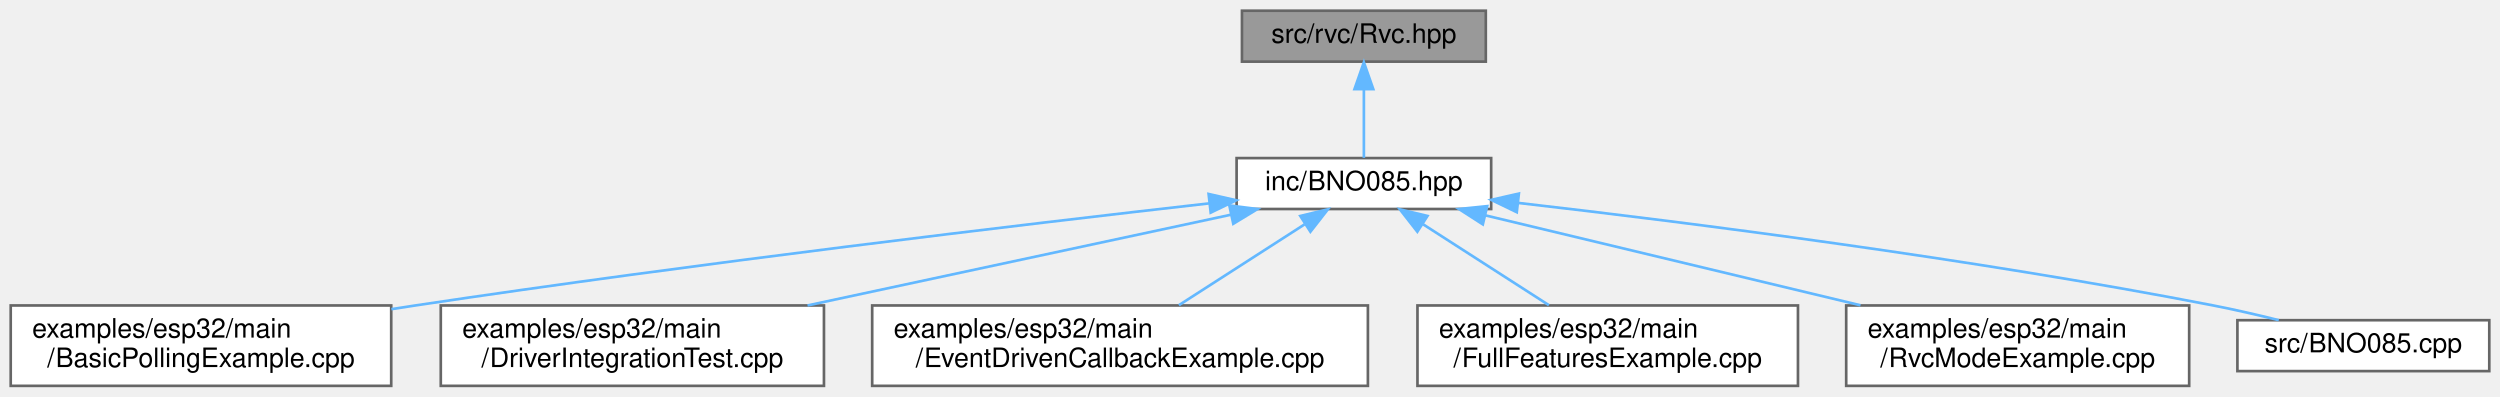
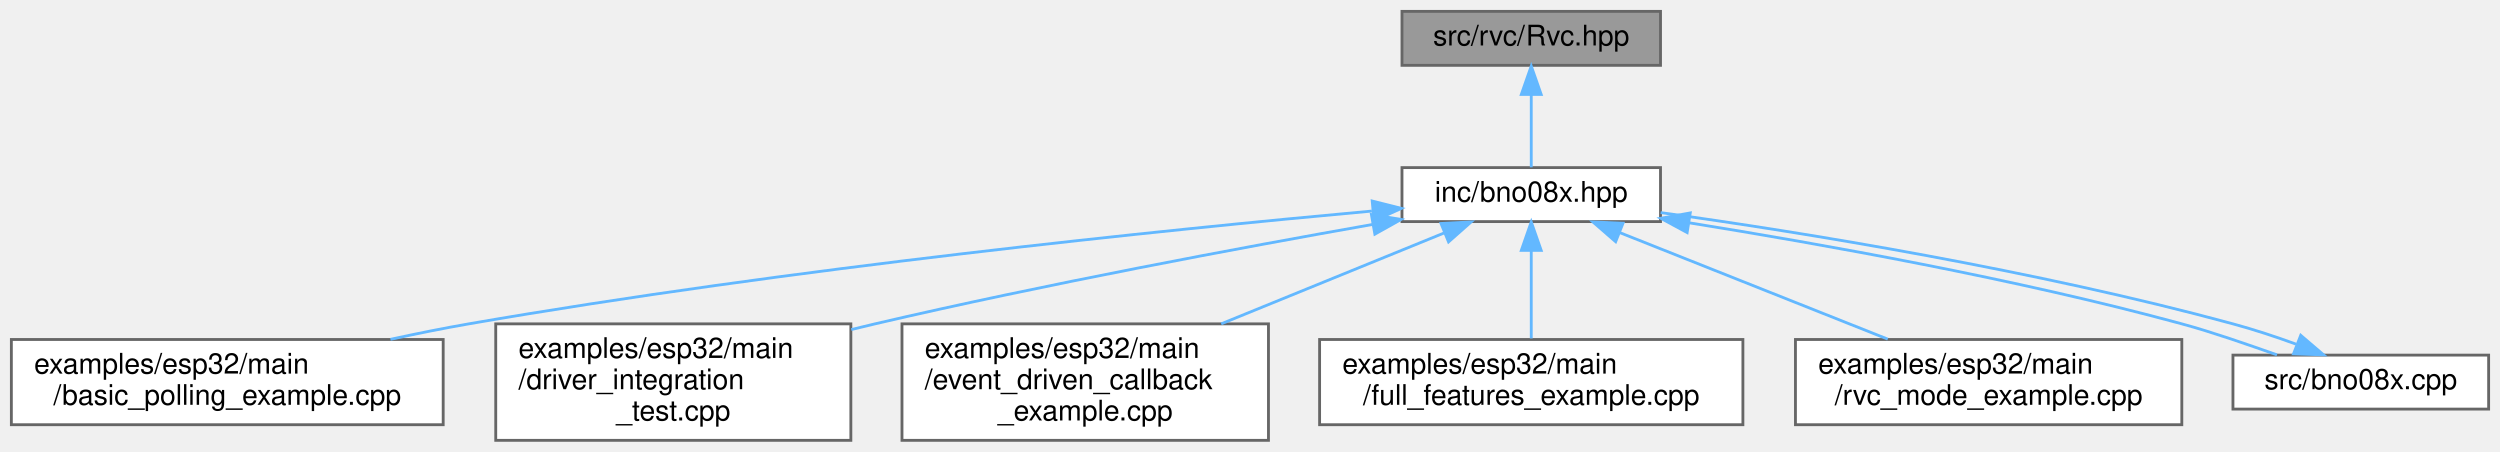
- <svg xmlns="http://www.w3.org/2000/svg" xmlns:xlink="http://www.w3.org/1999/xlink" width="933pt" height="148pt" viewBox="0.00 0.00 933.00 148.00">
-   <g id="graph0" class="graph" transform="scale(1 1) rotate(0) translate(4 144)">
+ <svg xmlns="http://www.w3.org/2000/svg" xmlns:xlink="http://www.w3.org/1999/xlink" width="880pt" height="159pt" viewBox="0.00 0.00 880.00 159.00">
+   <g id="graph0" class="graph" transform="scale(1 1) rotate(0) translate(4 155)">
    <g id="Node000001" class="node">
      <g id="a_Node000001">
        <a xlink:title=" ">
-           <polygon fill="#999999" stroke="#666666" points="550.5,-140 459.5,-140 459.5,-121 550.5,-121 550.5,-140" />
-           <text text-anchor="middle" x="505" y="-128" font-family="Helvetica,sans-Serif" font-size="10.00">src/rvc/Rvc.hpp</text>
+           <polygon fill="#999999" stroke="#666666" points="580.5,-151 489.5,-151 489.5,-132 580.5,-132 580.5,-151" />
+           <text text-anchor="middle" x="535" y="-139" font-family="Helvetica,sans-Serif" font-size="10.00">src/rvc/Rvc.hpp</text>
        </a>
      </g>
    </g>
    <g id="Node000002" class="node">
      <g id="a_Node000002">
-         <a xlink:href="BNO085_8hpp.html" target="_top" xlink:title="High level C++ interface for the BNO08x IMU family.">
-           <polygon fill="white" stroke="#666666" points="552.5,-85 457.5,-85 457.5,-66 552.5,-66 552.5,-85" />
-           <text text-anchor="middle" x="505" y="-73" font-family="Helvetica,sans-Serif" font-size="10.00">inc/BNO085.hpp</text>
+         <a xlink:href="bno08x_8hpp.html" target="_top" xlink:title="High level C++ interface for the BNO08x IMU family.">
+           <polygon fill="white" stroke="#666666" points="580.5,-96 489.5,-96 489.5,-77 580.5,-77 580.5,-96" />
+           <text text-anchor="middle" x="535" y="-84" font-family="Helvetica,sans-Serif" font-size="10.00">inc/bno08x.hpp</text>
        </a>
      </g>
    </g>
    <g id="edge1_Node000001_Node000002" class="edge">
      <g id="a_edge1_Node000001_Node000002">
        <a xlink:title=" ">
-           <path fill="none" stroke="#63b8ff" d="M505,-110.66C505,-101.93 505,-91.99 505,-85.09" />
-           <polygon fill="#63b8ff" stroke="#63b8ff" points="501.5,-110.75 505,-120.75 508.5,-110.75 501.5,-110.75" />
+           <path fill="none" stroke="#63b8ff" d="M535,-121.66C535,-112.93 535,-102.99 535,-96.09" />
+           <polygon fill="#63b8ff" stroke="#63b8ff" points="531.5,-121.75 535,-131.75 538.5,-121.75 531.5,-121.75" />
        </a>
      </g>
    </g>
    <g id="Node000003" class="node">
      <g id="a_Node000003">
-         <a xlink:href="BasicPollingExample_8cpp.html" target="_top" xlink:title="Basic polling mode example with orientation and linear acceleration.">
-           <polygon fill="white" stroke="#666666" points="142,-30 0,-30 0,0 142,0 142,-30" />
-           <text text-anchor="start" x="8" y="-18" font-family="Helvetica,sans-Serif" font-size="10.00">examples/esp32/main</text>
-           <text text-anchor="middle" x="71" y="-7" font-family="Helvetica,sans-Serif" font-size="10.00">/BasicPollingExample.cpp</text>
+         <a xlink:href="basic__polling__example_8cpp.html" target="_top" xlink:title="Basic polling mode example with orientation and linear acceleration.">
+           <polygon fill="white" stroke="#666666" points="152,-35.5 0,-35.5 0,-5.5 152,-5.5 152,-35.5" />
+           <text text-anchor="start" x="8" y="-23.5" font-family="Helvetica,sans-Serif" font-size="10.00">examples/esp32/main</text>
+           <text text-anchor="middle" x="76" y="-12.5" font-family="Helvetica,sans-Serif" font-size="10.00">/basic_polling_example.cpp</text>
        </a>
      </g>
    </g>
    <g id="edge2_Node000002_Node000003" class="edge">
      <g id="a_edge2_Node000002_Node000003">
        <a xlink:title=" ">
-           <path fill="none" stroke="#63b8ff" d="M447.41,-68.12C377.26,-60.16 255.21,-45.66 151,-30 148.07,-29.56 145.09,-29.1 142.07,-28.62" />
-           <polygon fill="#63b8ff" stroke="#63b8ff" points="447.05,-71.61 457.38,-69.25 447.83,-64.65 447.05,-71.61" />
+           <path fill="none" stroke="#63b8ff" d="M478.9,-80.71C405.51,-74.02 273.06,-60.46 161,-41 152.05,-39.45 142.63,-37.55 133.44,-35.55" />
+           <polygon fill="#63b8ff" stroke="#63b8ff" points="479.02,-84.24 489.29,-81.65 479.64,-77.27 479.02,-84.24" />
        </a>
      </g>
    </g>
    <g id="Node000004" class="node">
      <g id="a_Node000004">
-         <a xlink:href="DriverIntegrationTest_8cpp.html" target="_top" xlink:title="Comprehensive Integration Test Suite for BNO08x Driver.">
-           <polygon fill="white" stroke="#666666" points="303.5,-30 160.5,-30 160.5,0 303.5,0 303.5,-30" />
-           <text text-anchor="start" x="168.5" y="-18" font-family="Helvetica,sans-Serif" font-size="10.00">examples/esp32/main</text>
-           <text text-anchor="middle" x="232" y="-7" font-family="Helvetica,sans-Serif" font-size="10.00">/DriverIntegrationTest.cpp</text>
+         <a xlink:href="driver__integration__test_8cpp.html" target="_top" xlink:title="Comprehensive Integration Test Suite for BNO08x Driver.">
+           <polygon fill="white" stroke="#666666" points="295.5,-41 170.5,-41 170.5,0 295.5,0 295.5,-41" />
+           <text text-anchor="start" x="178.5" y="-29" font-family="Helvetica,sans-Serif" font-size="10.00">examples/esp32/main</text>
+           <text text-anchor="start" x="178.5" y="-18" font-family="Helvetica,sans-Serif" font-size="10.00">/driver_integration</text>
+           <text text-anchor="middle" x="233" y="-7" font-family="Helvetica,sans-Serif" font-size="10.00">_test.cpp</text>
        </a>
      </g>
    </g>
    <g id="edge3_Node000002_Node000004" class="edge">
      <g id="a_edge3_Node000002_Node000004">
        <a xlink:title=" ">
-           <path fill="none" stroke="#63b8ff" d="M455.35,-63.86C411.06,-54.37 345.89,-40.41 297.37,-30.01" />
-           <polygon fill="#63b8ff" stroke="#63b8ff" points="454.79,-67.32 465.3,-65.99 456.26,-60.48 454.79,-67.32" />
+           <path fill="none" stroke="#63b8ff" d="M479.23,-76.01C432.28,-67.72 363.47,-54.87 304,-41 301.26,-40.36 298.47,-39.69 295.65,-38.99" />
+           <polygon fill="#63b8ff" stroke="#63b8ff" points="478.74,-79.48 489.2,-77.76 479.95,-72.58 478.74,-79.48" />
        </a>
      </g>
    </g>
    <g id="Node000005" class="node">
      <g id="a_Node000005">
-         <a xlink:href="EventDrivenCallbackExample_8cpp.html" target="_top" xlink:title="Event-driven callback example with step counter and tap detector.">
-           <polygon fill="white" stroke="#666666" points="506.5,-30 321.5,-30 321.5,0 506.5,0 506.5,-30" />
-           <text text-anchor="start" x="329.5" y="-18" font-family="Helvetica,sans-Serif" font-size="10.00">examples/esp32/main</text>
-           <text text-anchor="middle" x="414" y="-7" font-family="Helvetica,sans-Serif" font-size="10.00">/EventDrivenCallbackExample.cpp</text>
+         <a xlink:href="event__driven__callback__example_8cpp.html" target="_top" xlink:title="Event-driven callback example with step counter and tap detector.">
+           <polygon fill="white" stroke="#666666" points="442.5,-41 313.5,-41 313.5,0 442.5,0 442.5,-41" />
+           <text text-anchor="start" x="321.5" y="-29" font-family="Helvetica,sans-Serif" font-size="10.00">examples/esp32/main</text>
+           <text text-anchor="start" x="321.5" y="-18" font-family="Helvetica,sans-Serif" font-size="10.00">/event_driven_callback</text>
+           <text text-anchor="middle" x="378" y="-7" font-family="Helvetica,sans-Serif" font-size="10.00">_example.cpp</text>
        </a>
      </g>
    </g>
    <g id="edge4_Node000002_Node000005" class="edge">
      <g id="a_edge4_Node000002_Node000005">
        <a xlink:title=" ">
-           <path fill="none" stroke="#63b8ff" d="M482.9,-60.29C468.65,-51.13 450.18,-39.26 435.96,-30.11" />
-           <polygon fill="#63b8ff" stroke="#63b8ff" points="481.27,-63.4 491.57,-65.87 485.05,-57.52 481.27,-63.4" />
+           <path fill="none" stroke="#63b8ff" d="M504.51,-73.07C482.18,-63.97 451.45,-51.44 425.86,-41.01" />
+           <polygon fill="#63b8ff" stroke="#63b8ff" points="503.24,-76.33 513.83,-76.87 505.89,-69.85 503.24,-76.33" />
        </a>
      </g>
    </g>
    <g id="Node000006" class="node">
      <g id="a_Node000006">
-         <a xlink:href="FullFeaturesExample_8cpp.html" target="_top" xlink:title="Comprehensive example demonstrating all BNO08x features.">
-           <polygon fill="white" stroke="#666666" points="667,-30 525,-30 525,0 667,0 667,-30" />
-           <text text-anchor="start" x="533" y="-18" font-family="Helvetica,sans-Serif" font-size="10.00">examples/esp32/main</text>
-           <text text-anchor="middle" x="596" y="-7" font-family="Helvetica,sans-Serif" font-size="10.00">/FullFeaturesExample.cpp</text>
+         <a xlink:href="full__features__example_8cpp.html" target="_top" xlink:title="Comprehensive example demonstrating all BNO08x features.">
+           <polygon fill="white" stroke="#666666" points="609.5,-35.5 460.5,-35.5 460.5,-5.5 609.5,-5.5 609.5,-35.5" />
+           <text text-anchor="start" x="468.5" y="-23.5" font-family="Helvetica,sans-Serif" font-size="10.00">examples/esp32/main</text>
+           <text text-anchor="middle" x="535" y="-12.5" font-family="Helvetica,sans-Serif" font-size="10.00">/full_features_example.cpp</text>
        </a>
      </g>
    </g>
    <g id="edge5_Node000002_Node000006" class="edge">
      <g id="a_edge5_Node000002_Node000006">
        <a xlink:title=" ">
-           <path fill="none" stroke="#63b8ff" d="M527.1,-60.29C541.35,-51.13 559.82,-39.26 574.04,-30.11" />
-           <polygon fill="#63b8ff" stroke="#63b8ff" points="524.95,-57.52 518.43,-65.87 528.73,-63.4 524.95,-57.52" />
+           <path fill="none" stroke="#63b8ff" d="M535,-66.85C535,-56.97 535,-45.01 535,-35.86" />
+           <polygon fill="#63b8ff" stroke="#63b8ff" points="531.5,-66.87 535,-76.87 538.5,-66.87 531.5,-66.87" />
        </a>
      </g>
    </g>
    <g id="Node000007" class="node">
      <g id="a_Node000007">
-         <a xlink:href="RvcModeExample_8cpp.html" target="_top" xlink:title="RVC (Reduced Vector Computation) mode example.">
-           <polygon fill="white" stroke="#666666" points="813,-30 685,-30 685,0 813,0 813,-30" />
-           <text text-anchor="start" x="693" y="-18" font-family="Helvetica,sans-Serif" font-size="10.00">examples/esp32/main</text>
-           <text text-anchor="middle" x="749" y="-7" font-family="Helvetica,sans-Serif" font-size="10.00">/RvcModeExample.cpp</text>
+         <a xlink:href="rvc__mode__example_8cpp.html" target="_top" xlink:title="RVC (Reduced Vector Computation) mode example.">
+           <polygon fill="white" stroke="#666666" points="764,-35.5 628,-35.5 628,-5.5 764,-5.5 764,-35.5" />
+           <text text-anchor="start" x="636" y="-23.5" font-family="Helvetica,sans-Serif" font-size="10.00">examples/esp32/main</text>
+           <text text-anchor="middle" x="696" y="-12.5" font-family="Helvetica,sans-Serif" font-size="10.00">/rvc_mode_example.cpp</text>
        </a>
      </g>
    </g>
    <g id="edge6_Node000002_Node000007" class="edge">
      <g id="a_edge6_Node000002_Node000007">
        <a xlink:title=" ">
-           <path fill="none" stroke="#63b8ff" d="M550.36,-63.62C589.86,-54.16 647.36,-40.37 690.34,-30.06" />
-           <polygon fill="#63b8ff" stroke="#63b8ff" points="549.39,-60.26 540.48,-65.99 551.02,-67.07 549.39,-60.26" />
+           <path fill="none" stroke="#63b8ff" d="M566.08,-73.15C593.1,-62.4 632.24,-46.85 660.49,-35.62" />
+           <polygon fill="#63b8ff" stroke="#63b8ff" points="564.71,-69.92 556.71,-76.87 567.3,-76.43 564.71,-69.92" />
        </a>
      </g>
    </g>
    <g id="Node000008" class="node">
      <g id="a_Node000008">
-         <a xlink:href="BNO085_8cpp.html" target="_top" xlink:title="Implementation of the BNO085 C++ driver.">
-           <polygon fill="white" stroke="#666666" points="925,-24.5 831,-24.5 831,-5.5 925,-5.5 925,-24.5" />
-           <text text-anchor="middle" x="878" y="-12.5" font-family="Helvetica,sans-Serif" font-size="10.00">src/BNO085.cpp</text>
+         <a xlink:href="bno08x_8cpp.html" target="_top" xlink:title="Template implementation of the BNO08x C++ driver.">
+           <polygon fill="white" stroke="#666666" points="872,-30 782,-30 782,-11 872,-11 872,-30" />
+           <text text-anchor="middle" x="827" y="-18" font-family="Helvetica,sans-Serif" font-size="10.00">src/bno08x.cpp</text>
        </a>
      </g>
    </g>
    <g id="edge7_Node000002_Node000008" class="edge">
      <g id="a_edge7_Node000002_Node000008">
        <a xlink:title=" ">
-           <path fill="none" stroke="#63b8ff" d="M562.77,-68.25C626.55,-60.91 732.09,-47.5 822,-30 829.97,-28.45 838.5,-26.48 846.44,-24.51" />
-           <polygon fill="#63b8ff" stroke="#63b8ff" points="562.06,-64.8 552.52,-69.41 562.85,-71.76 562.06,-64.8" />
+           <path fill="none" stroke="#63b8ff" d="M590.47,-76.59C637.21,-69.06 705.43,-56.94 764,-41 774.96,-38.02 786.87,-33.82 797.5,-30.09" />
+           <polygon fill="#63b8ff" stroke="#63b8ff" points="589.87,-73.14 580.55,-78.17 590.97,-80.05 589.87,-73.14" />
+         </a>
+       </g>
+     </g>
+     <g id="edge8_Node000008_Node000002" class="edge">
+       <g id="a_edge8_Node000008_Node000002">
+         <a xlink:title=" ">
+           <path fill="none" stroke="#63b8ff" d="M804.22,-33.85C797.16,-36.44 789.37,-39 782,-41 713.05,-59.76 630.72,-73.23 580.55,-80.16" />
+           <polygon fill="#63b8ff" stroke="#63b8ff" points="805.86,-36.97 813.91,-30.09 803.32,-30.45 805.86,-36.97" />
        </a>
      </g>
    </g>
  </g>
</svg>
